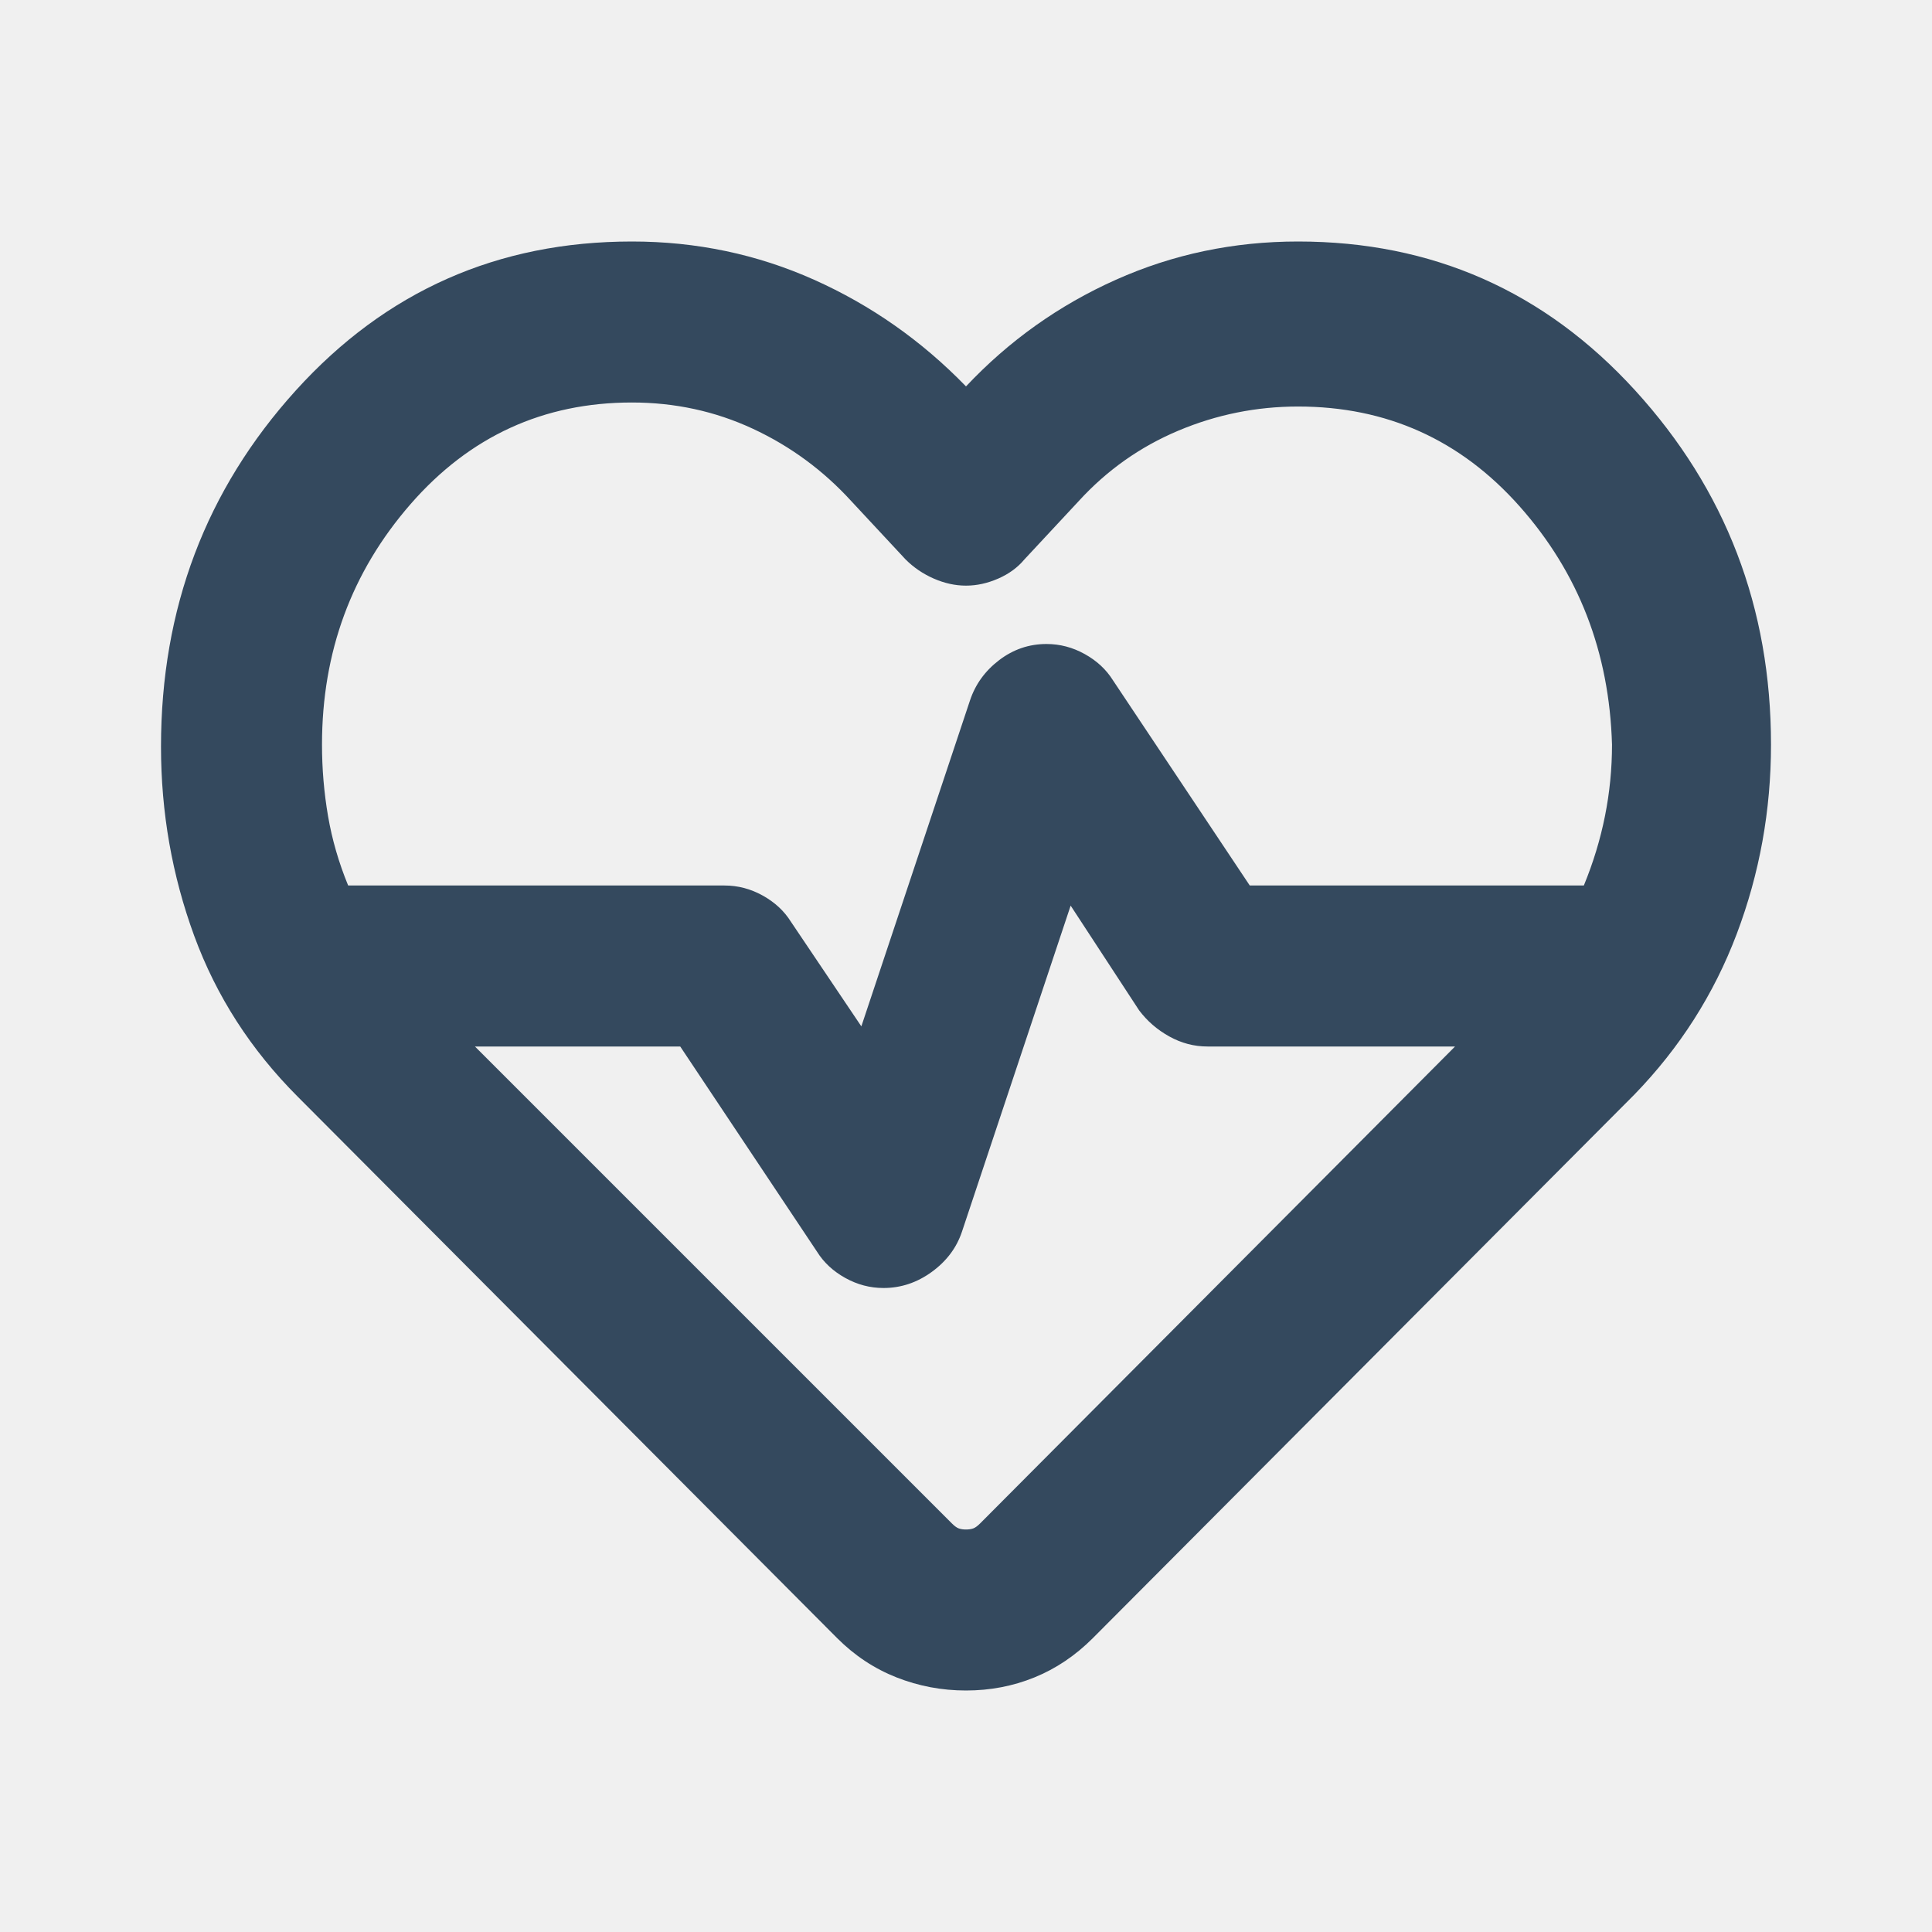
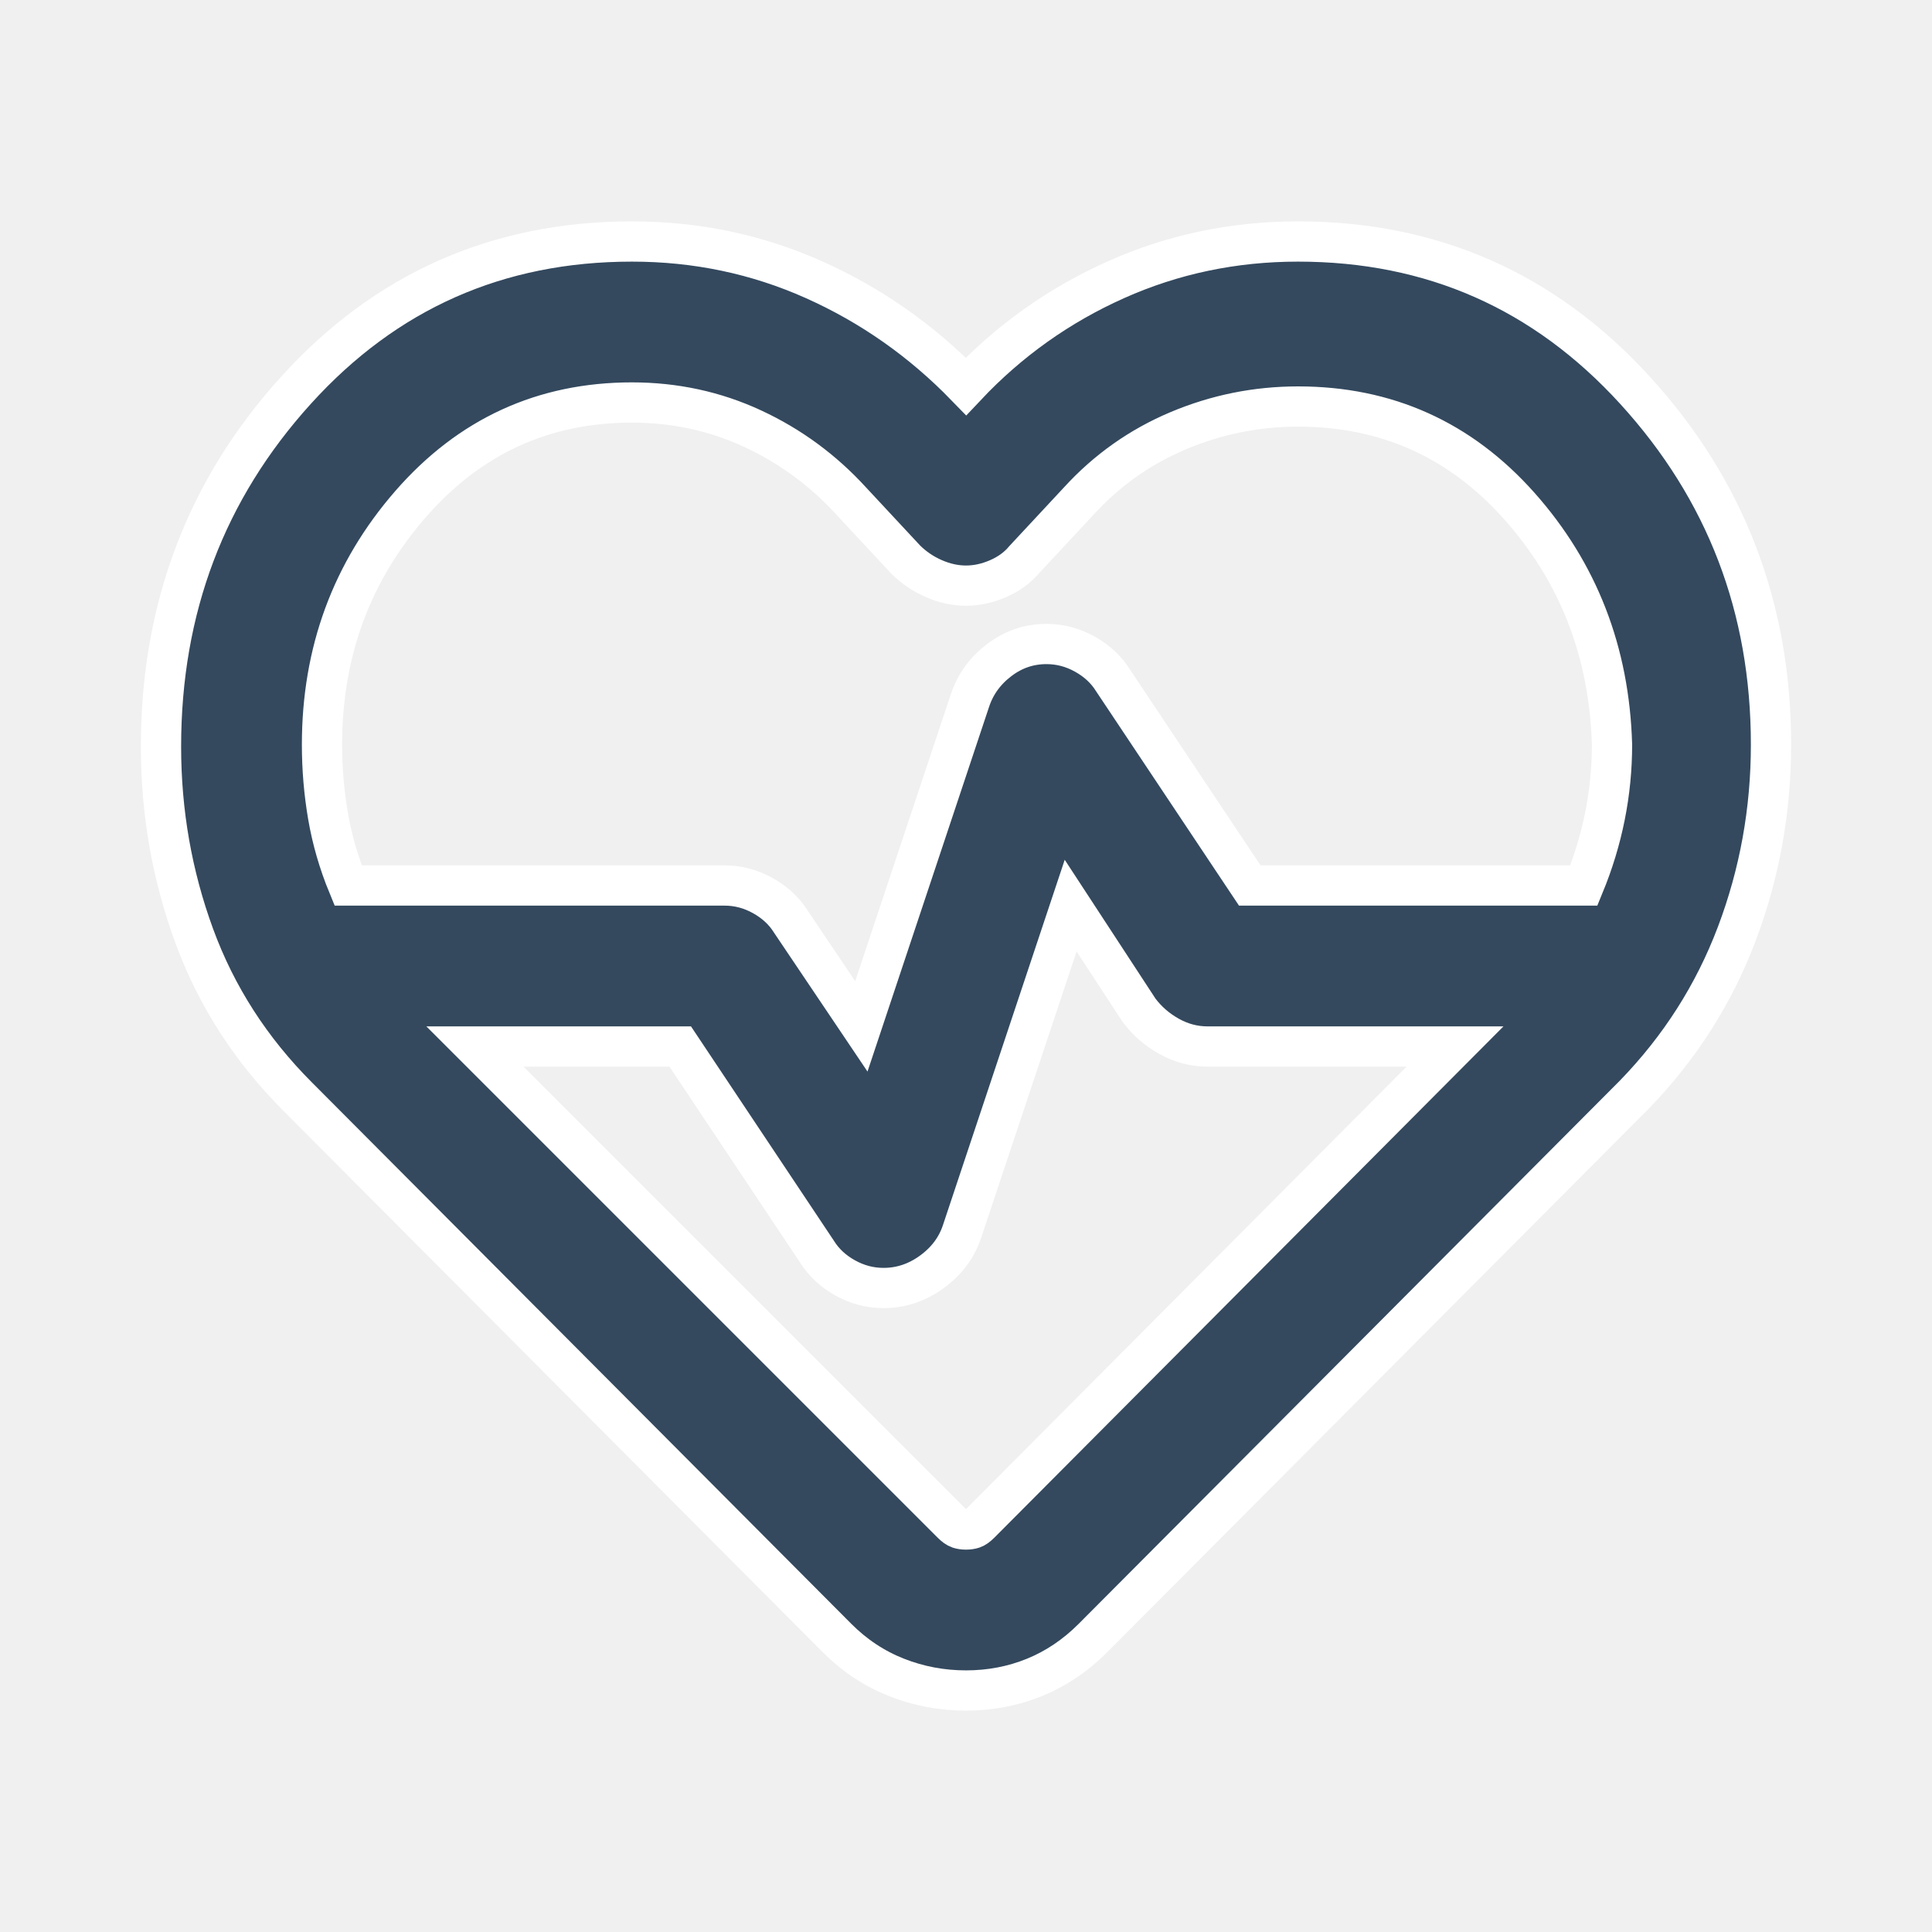
- <svg xmlns="http://www.w3.org/2000/svg" height="24px" viewBox="0 -960 960 960" width="24px" fill="#34495E">
+ <svg xmlns="http://www.w3.org/2000/svg" height="24px" viewBox="0 -960 960 960" width="24px" fill="#34495E" stroke="white" stroke-width="20">
  <path d="M480-480Zm0 360q-18 0-34.5-6.5T416-146L148-415q-35-35-51.5-80T80-589q0-103 67-177t167-74q48 0 90.5 19t75.5 53q32-34 74.5-53t90.5-19q100 0 167.5 74T880-590q0 49-17 94t-51 80L543-146q-13 13-29 19.5t-34 6.5Zm40-520q10 0 19 5t14 13l68 102h166q7-17 10.5-34.5T801-590q-2-69-46-118.5T645-758q-31 0-59.5 12T536-711l-27 29q-5 6-13 9.5t-16 3.5q-8 0-16-3.5t-14-9.5l-27-29q-21-23-49-36t-60-13q-66 0-110 50.5T160-590q0 18 3 35.5t10 34.5h187q10 0 19 5t14 13l35 52 54-162q4-12 14.5-20t23.5-8Zm12 130-54 162q-4 12-15 20t-24 8q-10 0-19-5t-14-13l-68-102H236l237 237q2 2 3.5 2.5t3.5.5q2 0 3.5-.5t3.5-2.5l236-237H600q-10 0-19-5t-15-13l-34-52Z" />
</svg>
